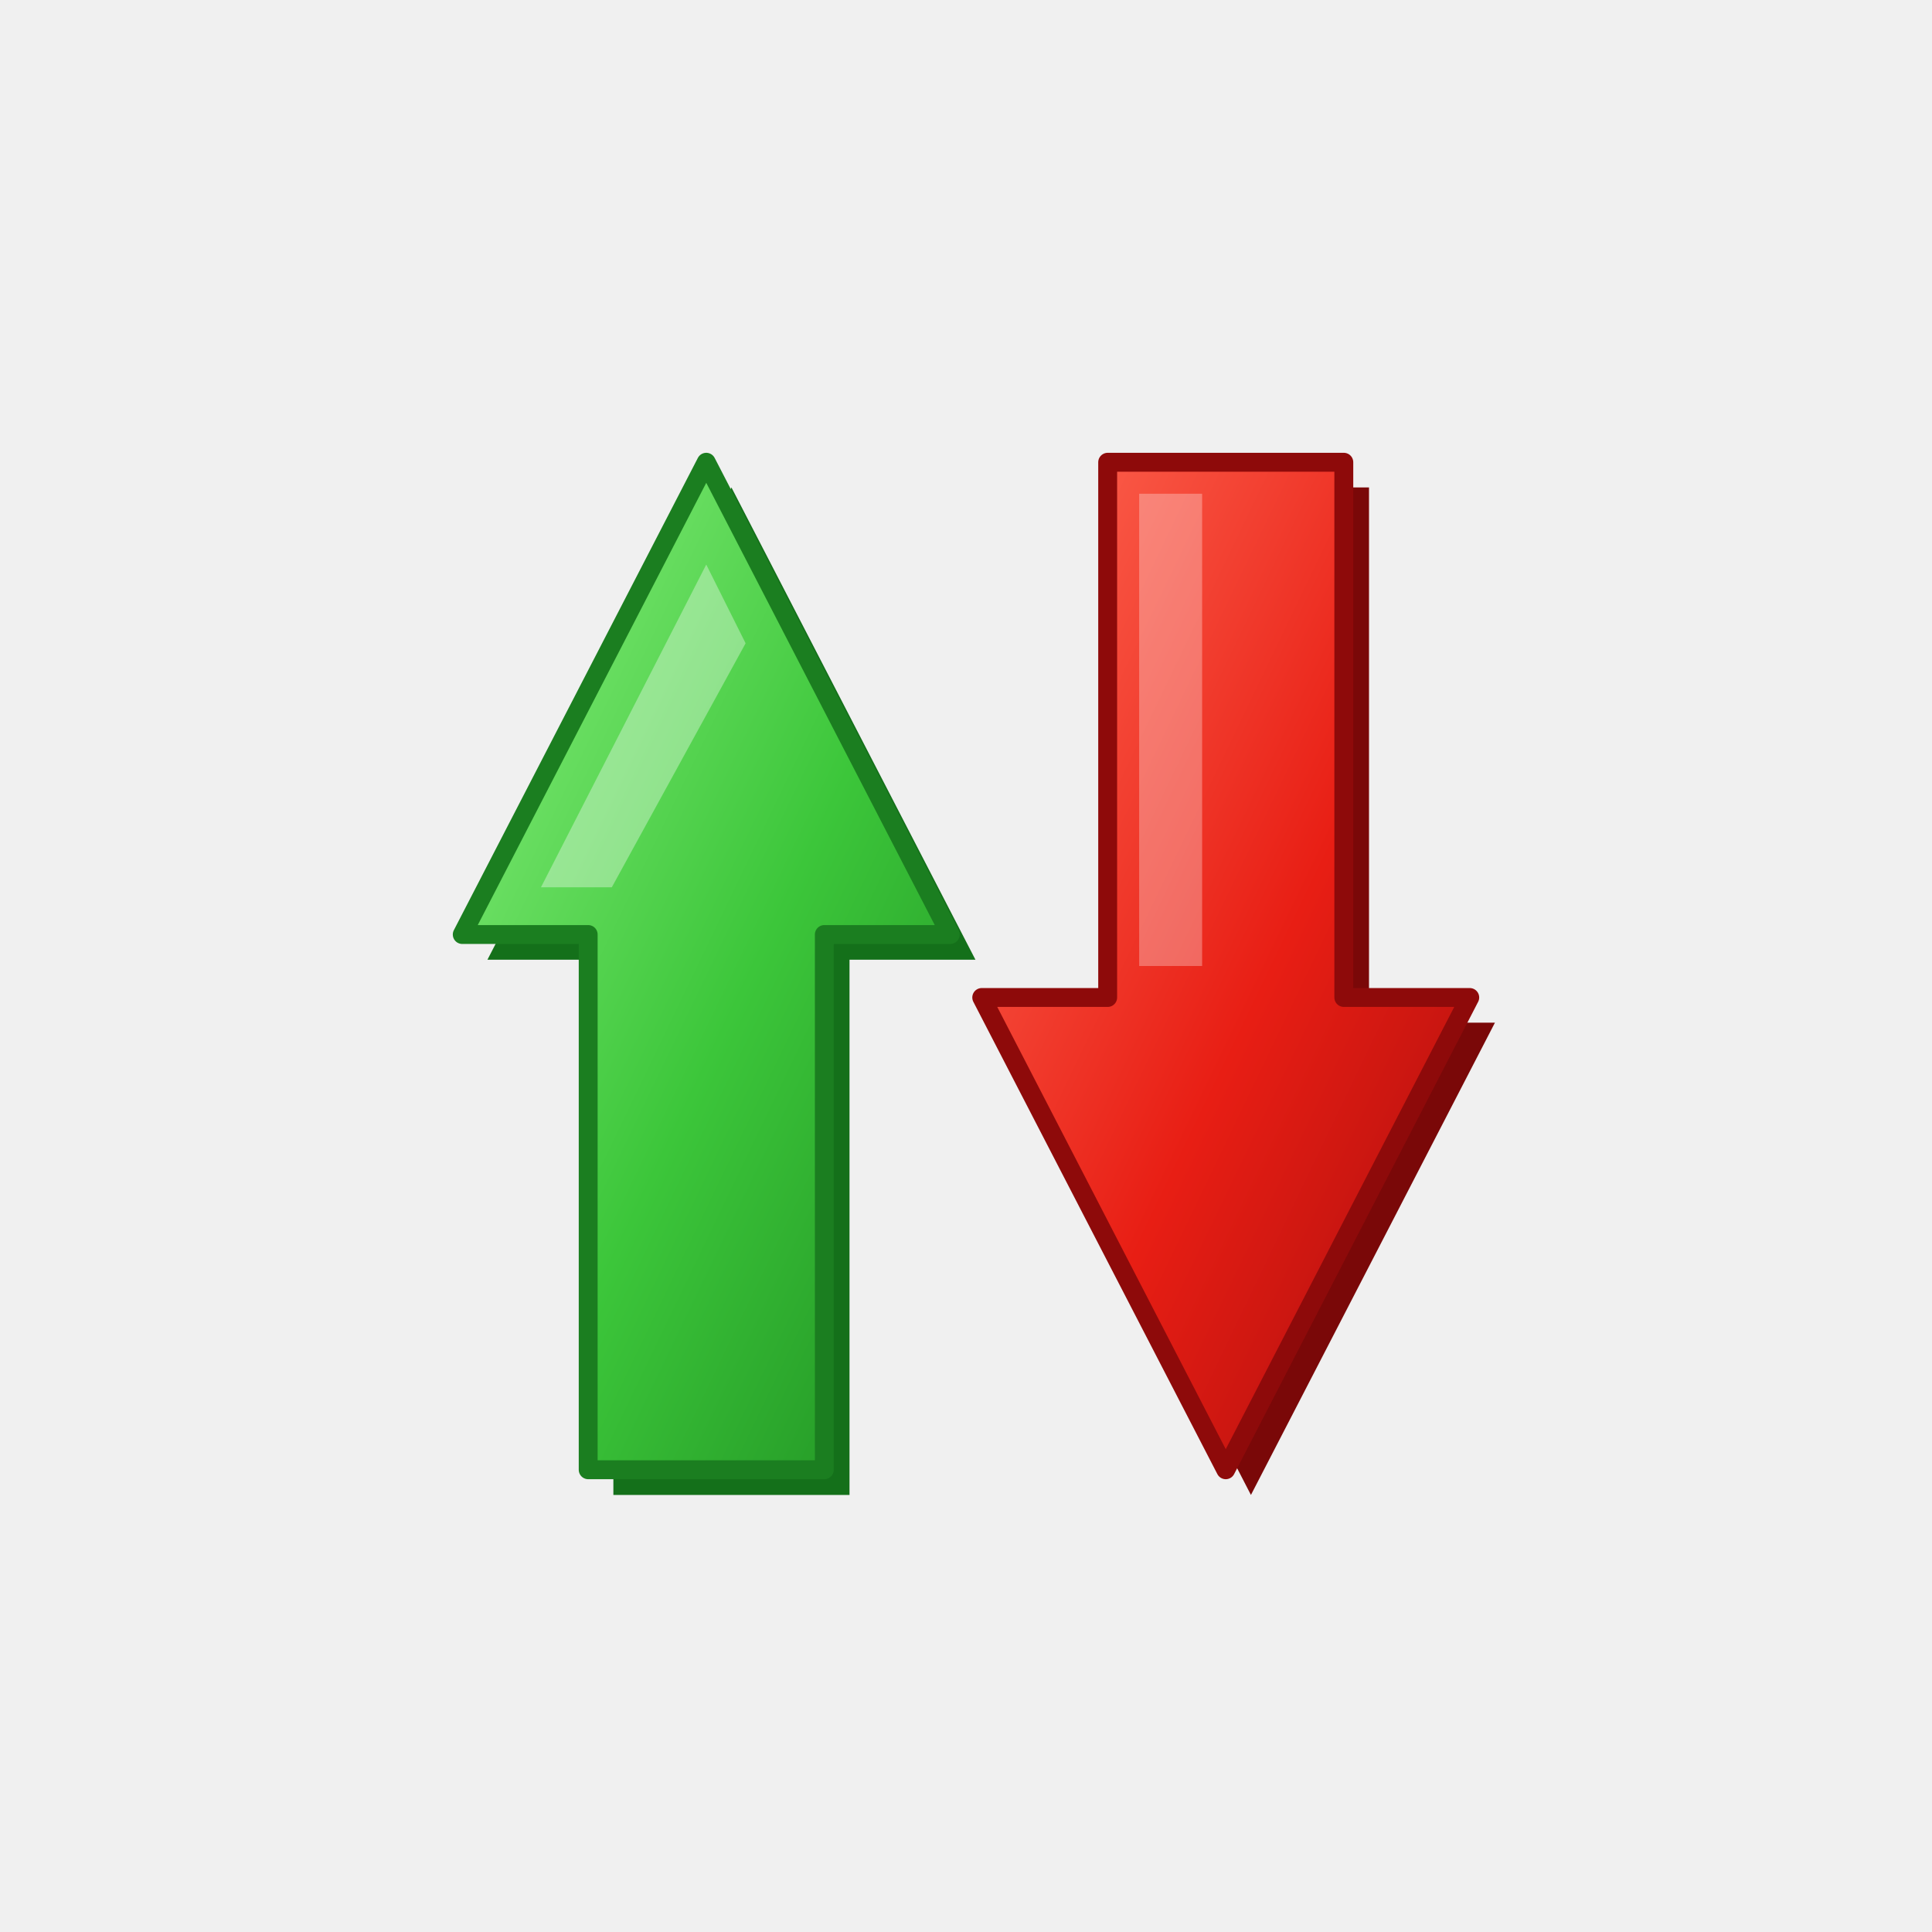
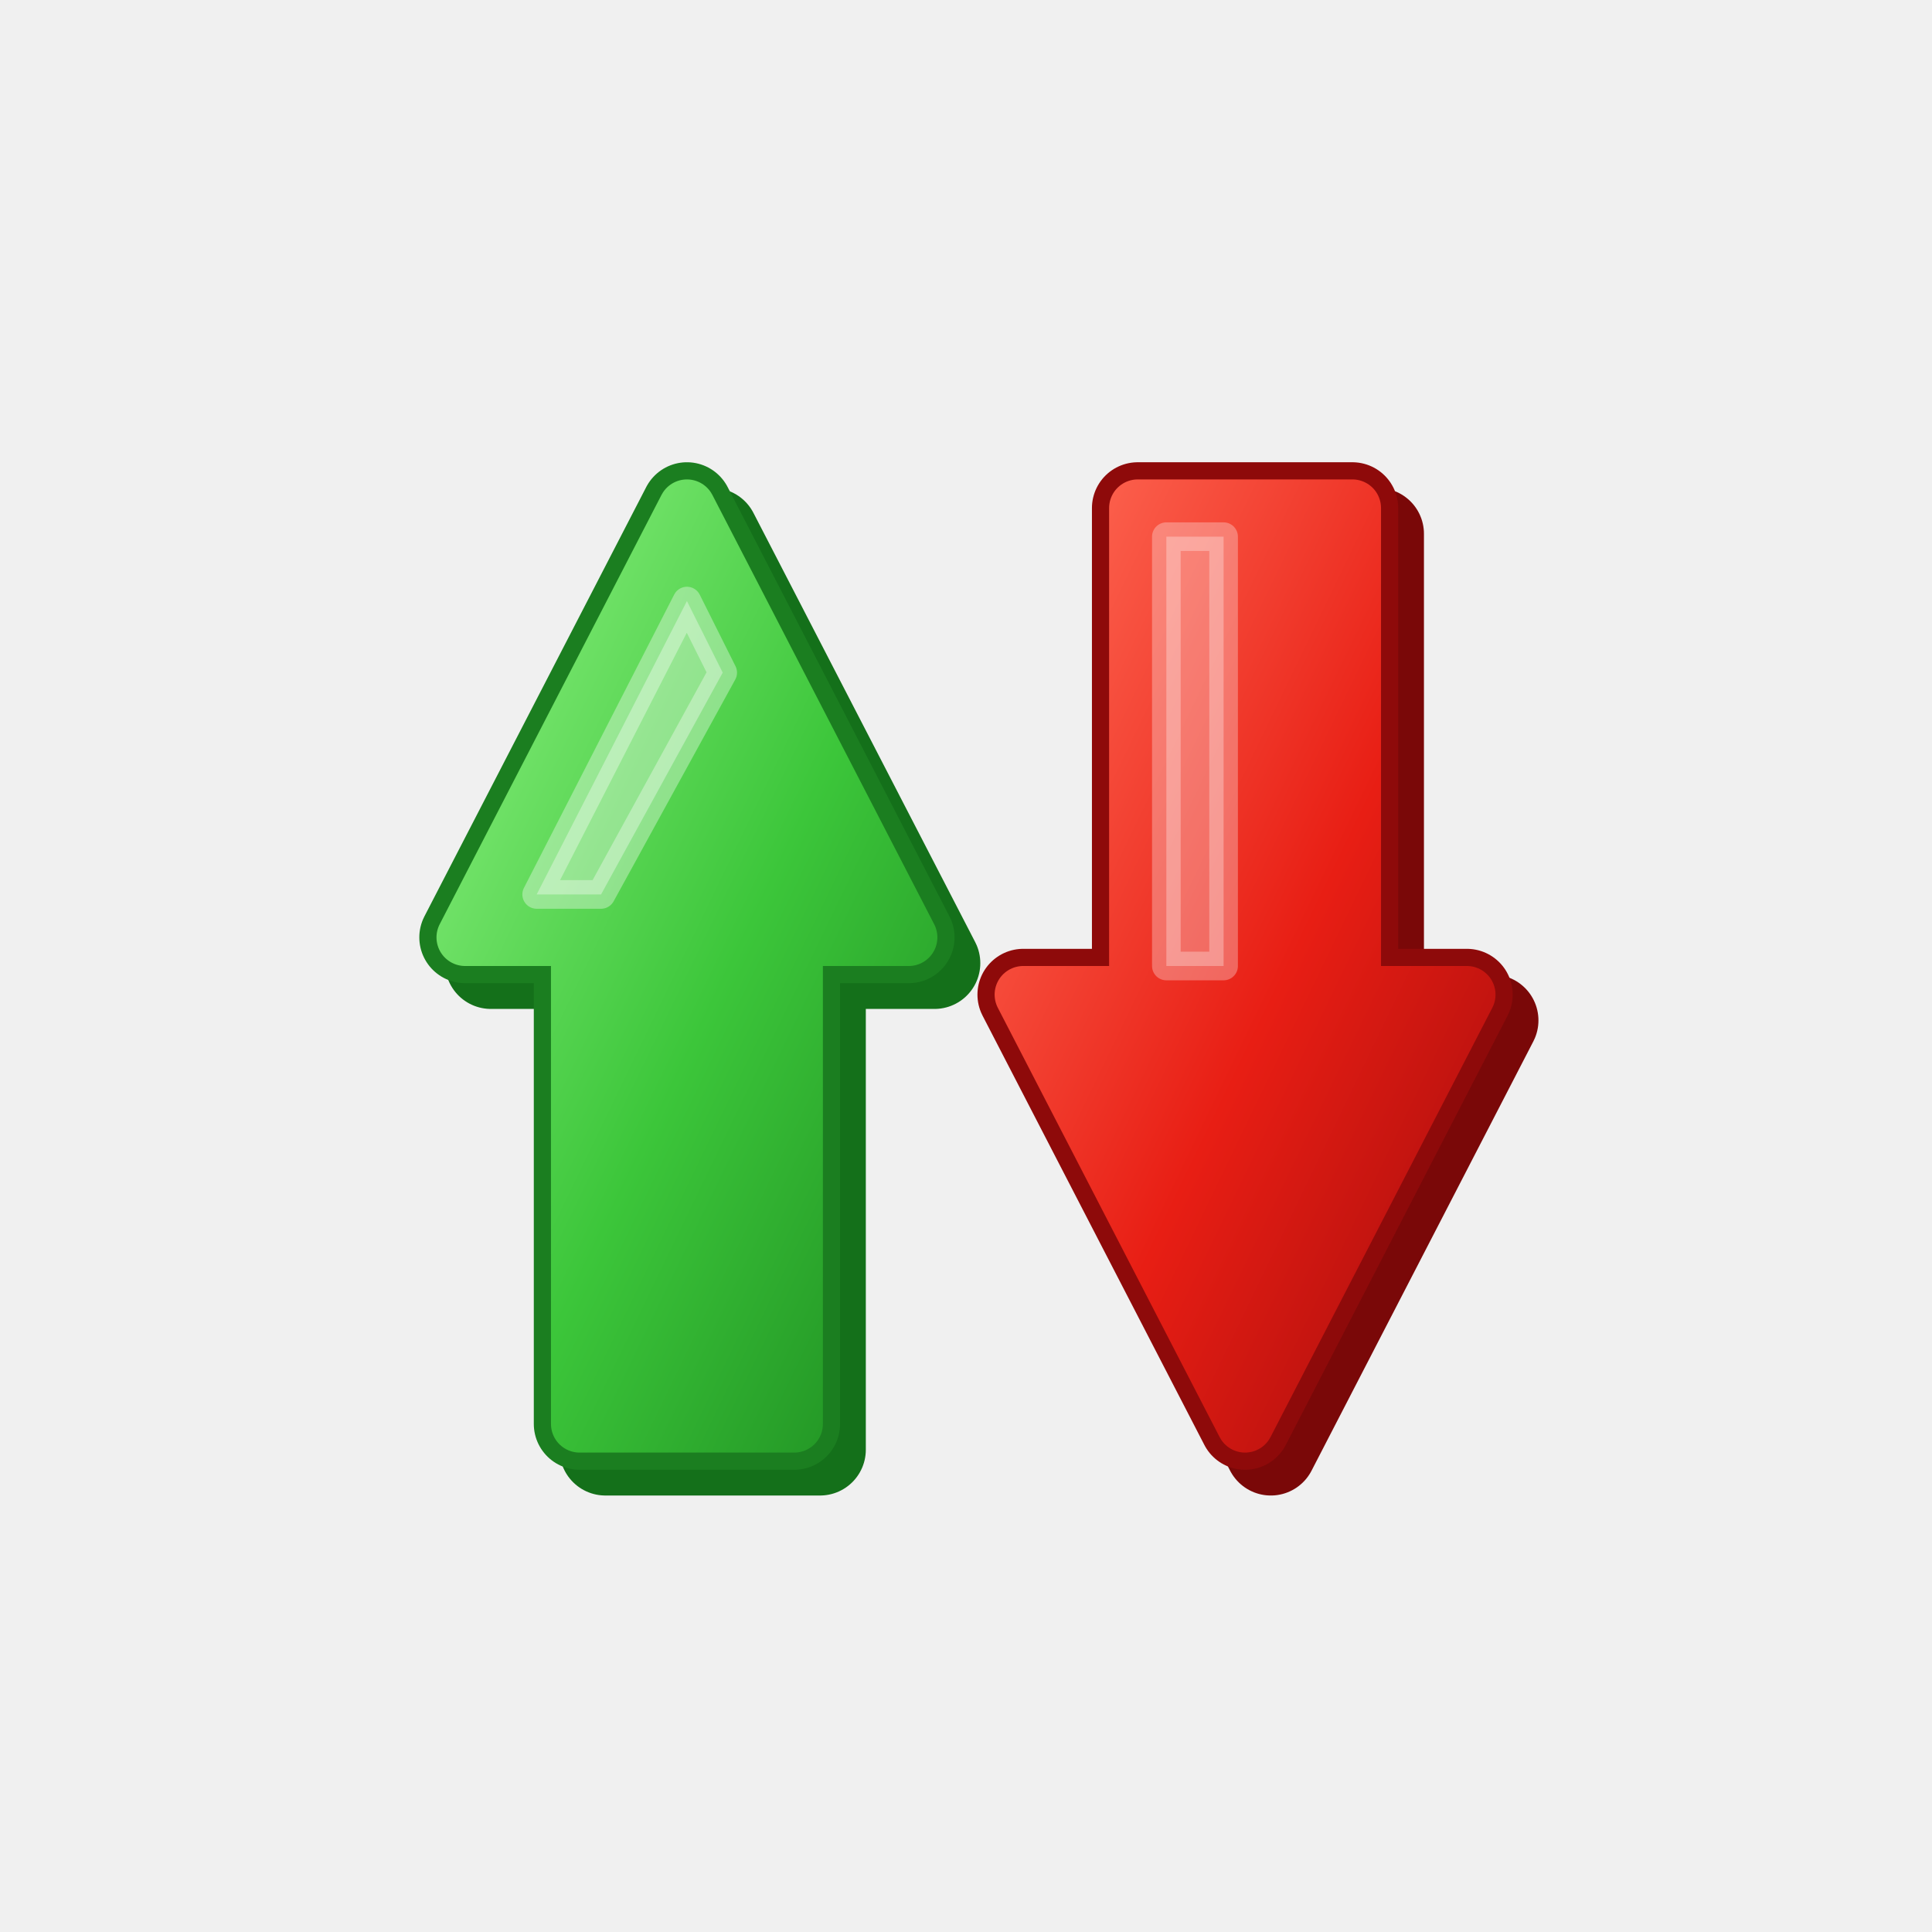
<svg xmlns="http://www.w3.org/2000/svg" viewBox="0 0 108 108">
  <defs>
    <linearGradient id="up" x1="0" y1="0" x2="1" y2="1">
      <stop offset="0" stop-color="#8BF07F" />
      <stop offset="0.55" stop-color="#3CC63A" />
      <stop offset="1" stop-color="#1F8F22" />
    </linearGradient>
    <linearGradient id="down" x1="0" y1="0" x2="1" y2="1">
      <stop offset="0" stop-color="#FF6A55" />
      <stop offset="0.55" stop-color="#E81E14" />
      <stop offset="1" stop-color="#A50C0C" />
    </linearGradient>
  </defs>
-   <g transform="translate(54 54) scale(0.88) translate(-54 -54)">
-     <path d="M22,52 L37.5,22 L53,52 L45,52 L45,86 L30,86 L30,52 Z" fill="#14701A" transform="translate(1.6 1.6)" />
-     <path d="M22,52 L37.5,22 L53,52 L45,52 L45,86 L30,86 L30,52 Z" fill="url(#up)" stroke="#1B7E20" stroke-width="1.2" stroke-linejoin="round" />
-     <path d="M27,49 L37.5,28.5 L40,33.5 L31.5,49 Z" fill="#FFFFFF" fill-opacity="0.35" />
-     <path d="M63,22 L78,22 L78,56 L86,56 L70.5,86 L55,56 L63,56 Z" fill="#7A0808" transform="translate(1.6 1.6)" />
-     <path d="M63,22 L78,22 L78,56 L86,56 L70.5,86 L55,56 L63,56 Z" fill="url(#down)" stroke="#8E0A0A" stroke-width="1.2" stroke-linejoin="round" />
-     <path d="M65,24 L69,24 L69,54 L65,54 Z" fill="#FFFFFF" fill-opacity="0.3" />
+   <g transform="translate(54 54) scale(0.8) translate(-54 -54)" stroke-linejoin="round" stroke-linecap="round">
+     <g transform="translate(-3 0)">
+       <path d="M22,52 L37.5,22 L53,52 L45,52 L45,86 L30,86 L30,52 Z" fill="#14701A" stroke="#14701A" stroke-width="6.4" transform="translate(1.8 1.8)" />
+       <path d="M22,52 L37.5,22 L53,52 L45,52 L45,86 L30,86 L30,52 Z" fill="#1B7E20" stroke="#1B7E20" stroke-width="6.4" />
+       <path d="M22,52 L37.5,22 L53,52 L45,52 L45,86 L30,86 L30,52 Z" fill="url(#up)" stroke="url(#up)" stroke-width="4" />
+       <path d="M27,49 L37.5,28.5 L40,33.5 L31.5,49 Z" fill="#FFFFFF" fill-opacity="0.35" stroke="#FFFFFF" stroke-opacity="0.35" stroke-width="2" />
+     </g>
+     <g transform="translate(3 0)">
+       <path d="M63,22 L78,22 L78,56 L86,56 L70.5,86 L55,56 L63,56 Z" fill="#7A0808" stroke="#7A0808" stroke-width="6.4" transform="translate(1.8 1.8)" />
+       <path d="M63,22 L78,22 L78,56 L86,56 L70.5,86 L55,56 L63,56 Z" fill="#8E0A0A" stroke="#8E0A0A" stroke-width="6.4" />
+       <path d="M63,22 L78,22 L78,56 L86,56 L70.5,86 L55,56 L63,56 Z" fill="url(#down)" stroke="url(#down)" stroke-width="4" />
+       <path d="M65,24 L69,24 L69,54 L65,54 Z" fill="#FFFFFF" fill-opacity="0.3" stroke="#FFFFFF" stroke-opacity="0.3" stroke-width="2" />
+     </g>
  </g>
</svg>
